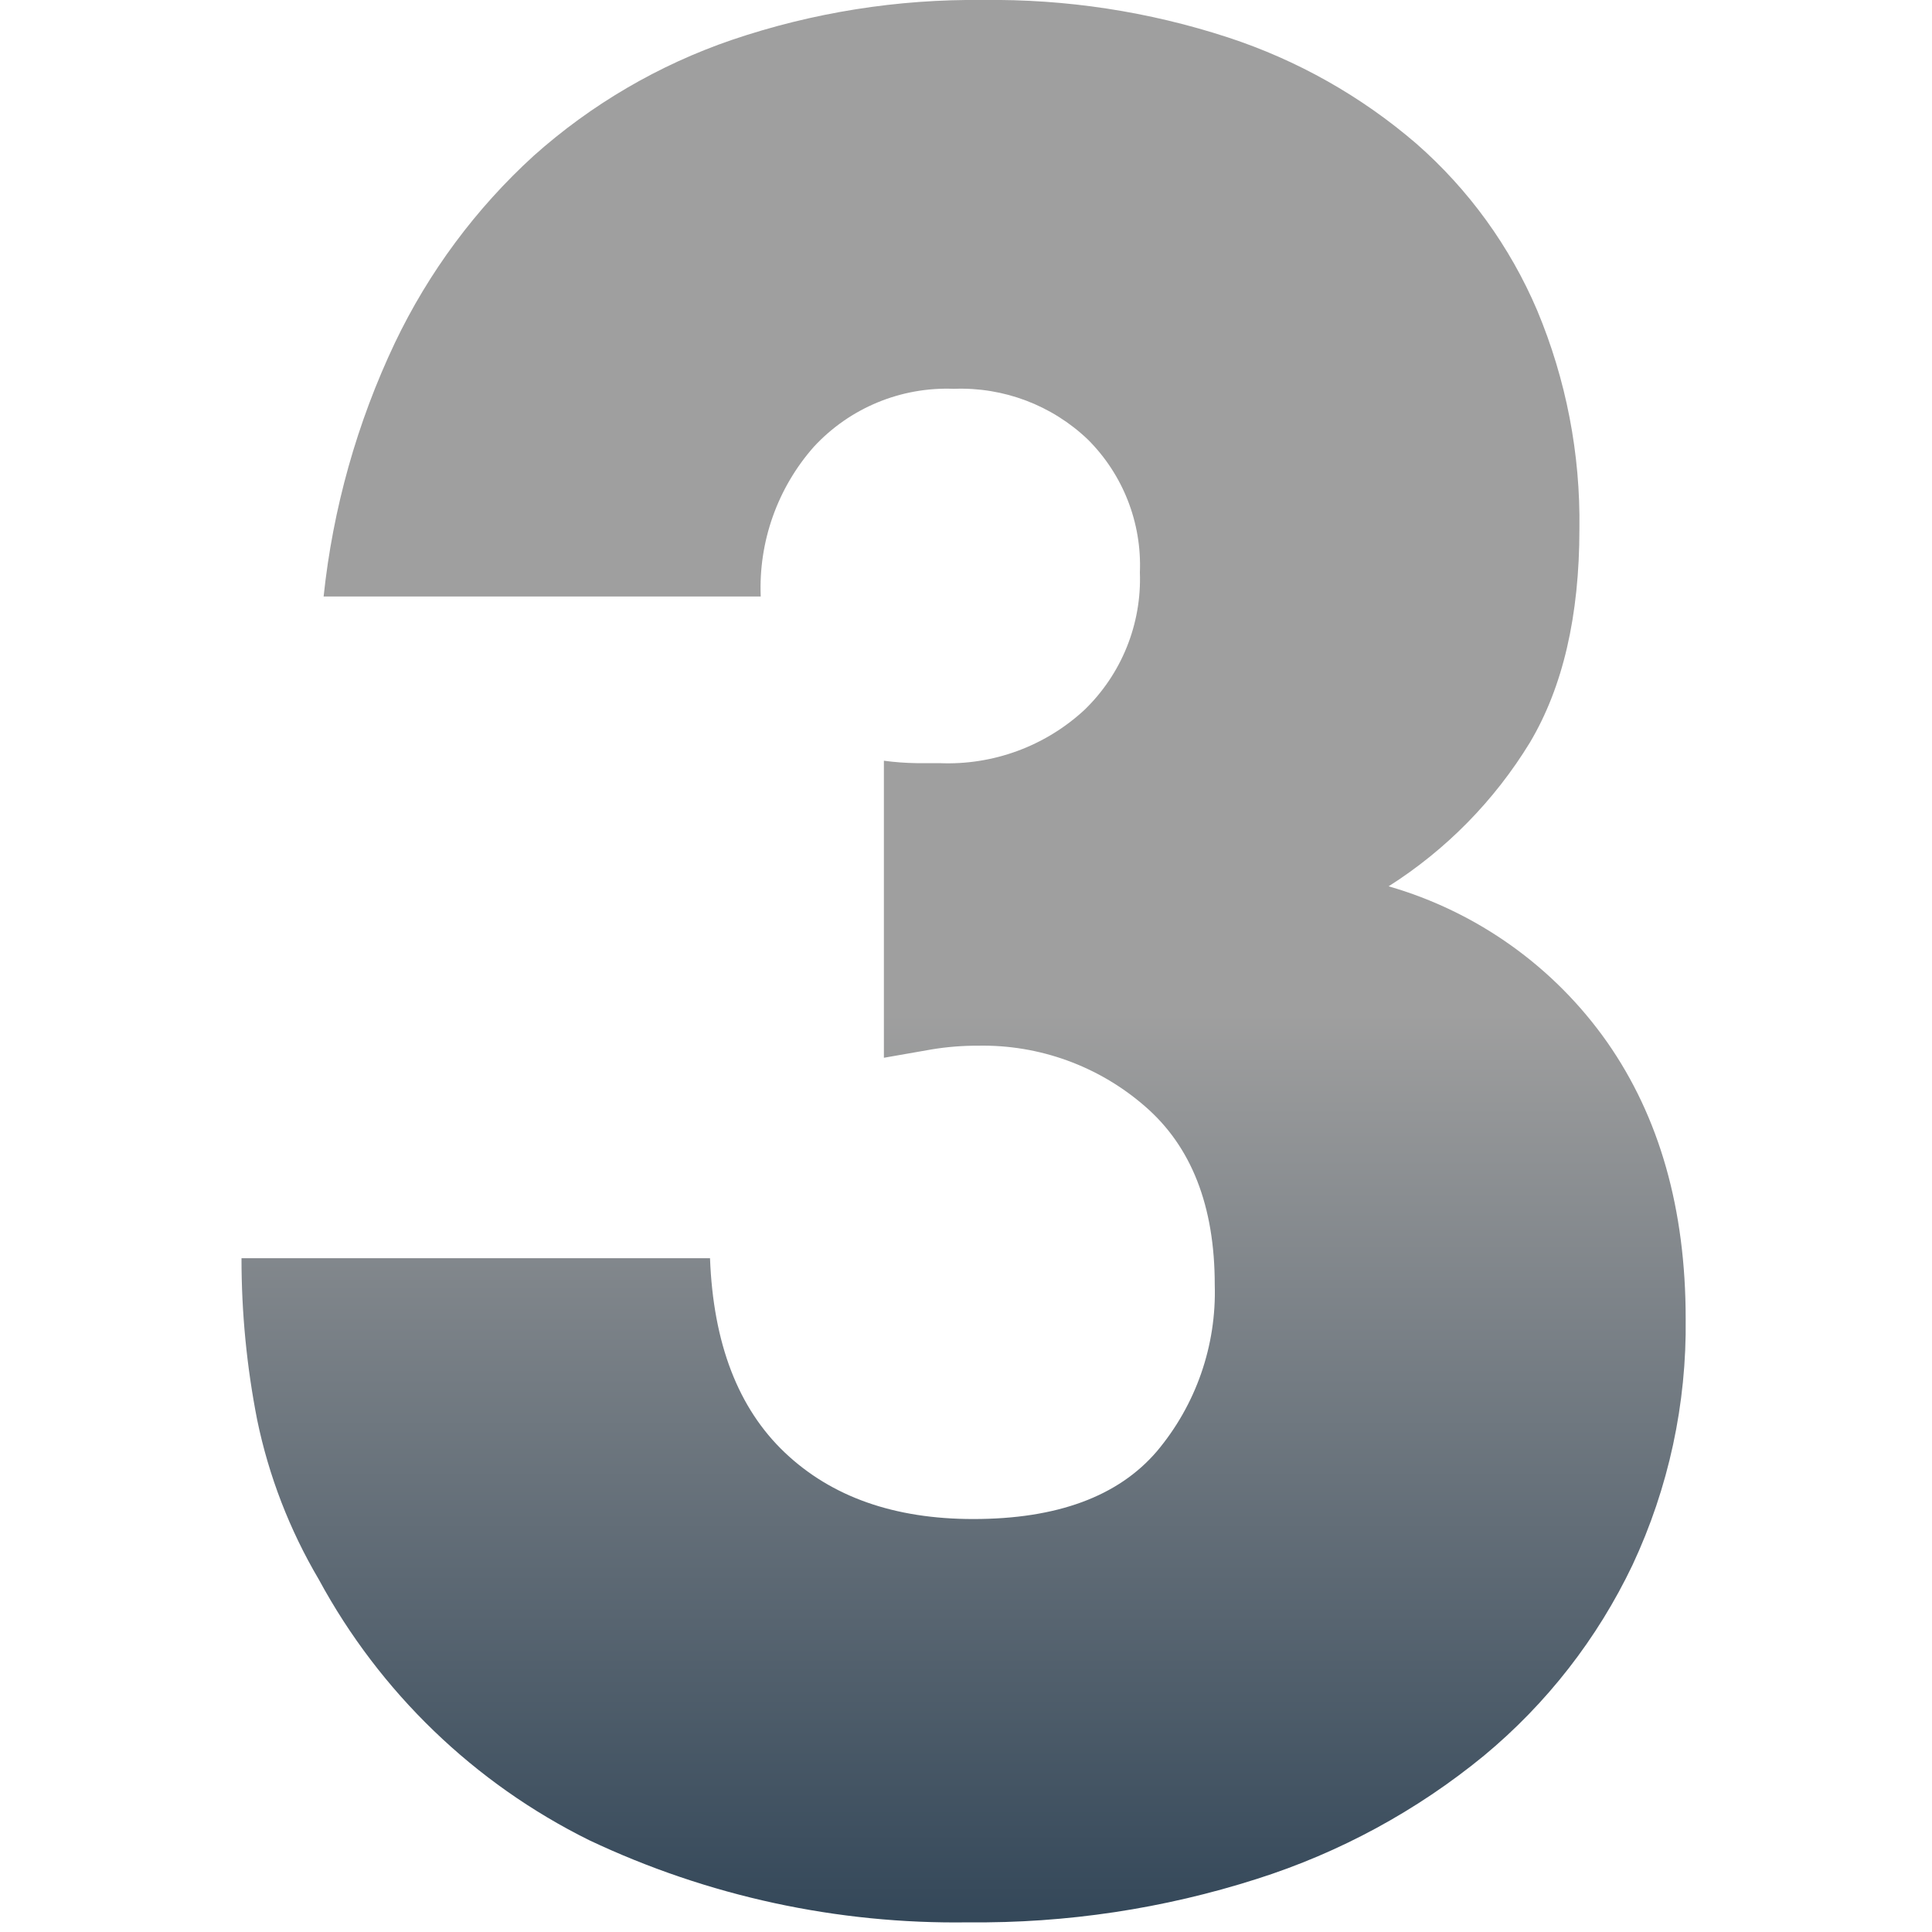
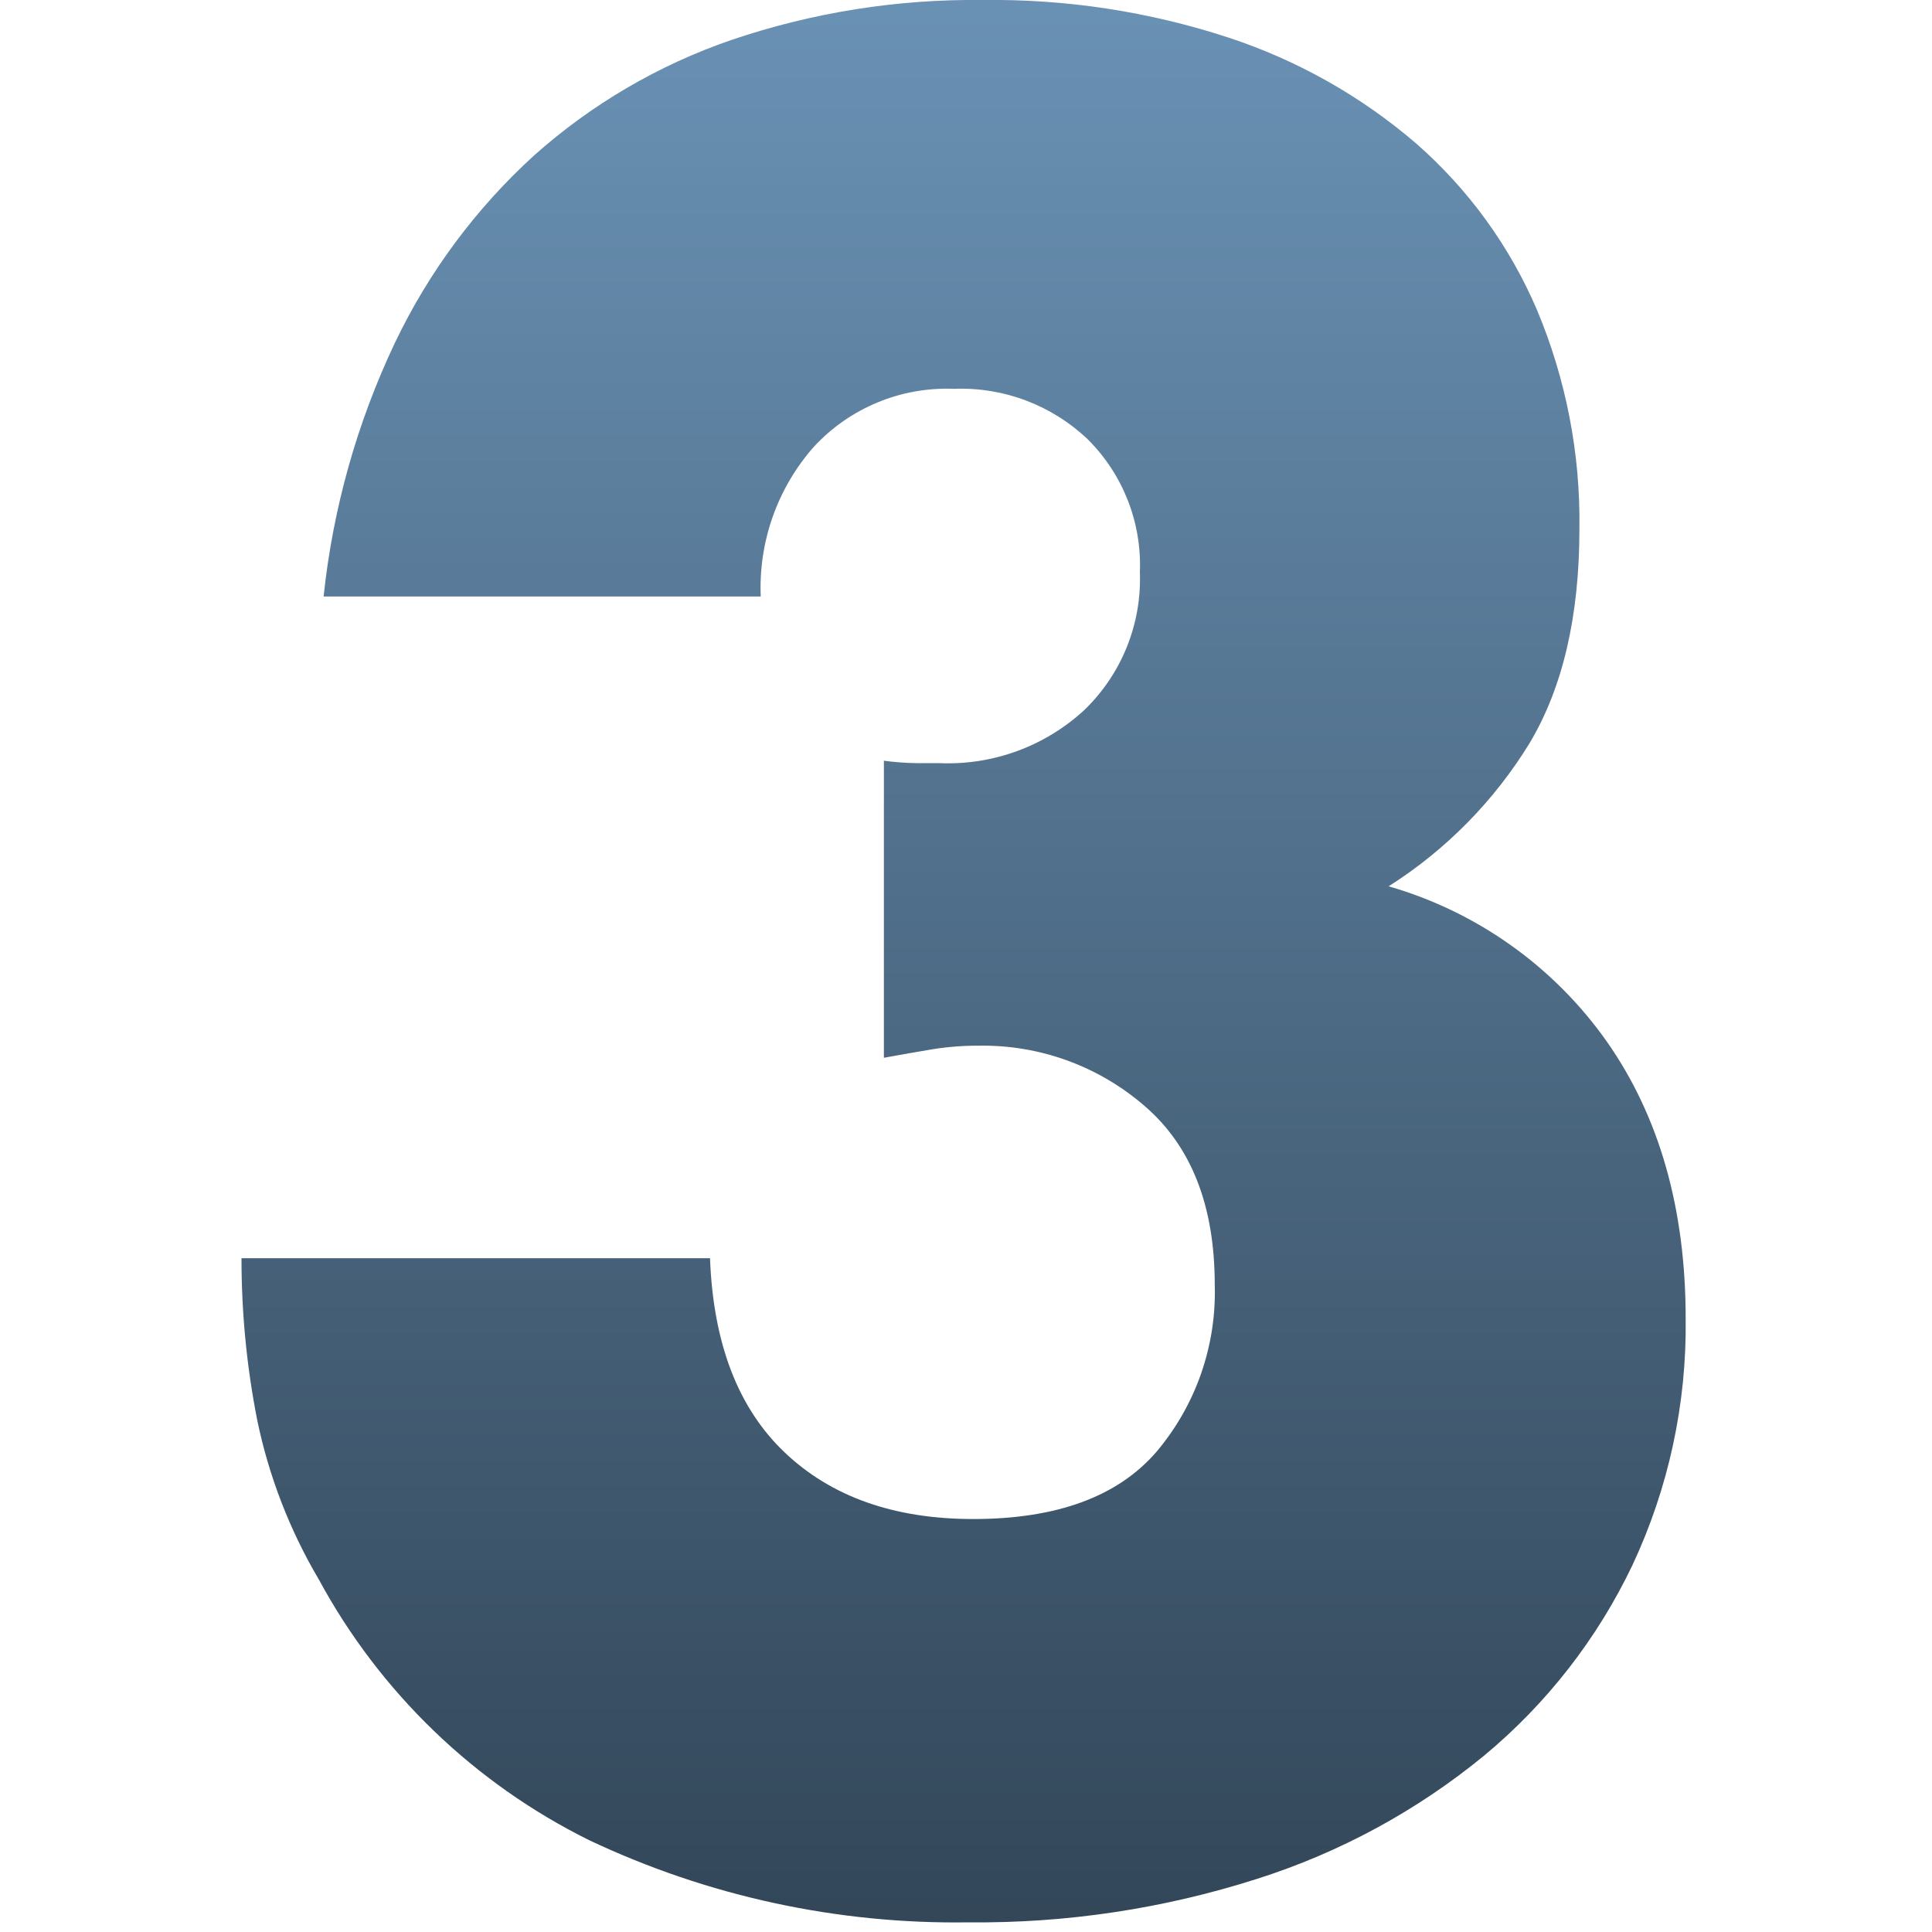
- <svg xmlns="http://www.w3.org/2000/svg" width="104" height="104" viewBox="0 0 104 104">
+ <svg xmlns="http://www.w3.org/2000/svg" width="128" height="128" viewBox="0 0 128 128">
  <defs>
    <linearGradient id="a" x1="0.5" x2="0.5" y2="1" gradientUnits="objectBoundingBox">
-       <stop offset="0" stop-color="#9f9f9f" />
-       <stop offset="0.527" stop-color="#9f9f9f" />
+       <stop offset="0" stop-color="#6a92b5" />
      <stop offset="1" stop-color="#324658" />
    </linearGradient>
  </defs>
-   <g transform="translate(-16194 -9277)">
-     <rect width="104" height="104" transform="translate(16194 9277)" fill="none" />
-     <path d="M-5.33-59.8a14.54,14.54,0,0,0,1.755.13H-2.34a10.816,10.816,0,0,0,7.8-2.86,9.794,9.794,0,0,0,2.99-7.41,9.547,9.547,0,0,0-2.8-7.15A9.891,9.891,0,0,0-1.56-79.82,9.743,9.743,0,0,0-9.1-76.7a11.462,11.462,0,0,0-2.86,8.06H-35.49a42.173,42.173,0,0,1,3.835-13.65A32.7,32.7,0,0,1-24.18-92.365,31.176,31.176,0,0,1-13.52-98.6,40.59,40.59,0,0,1,0-100.75a40.744,40.744,0,0,1,13.195,2.015,29.7,29.7,0,0,1,10.14,5.72,24.909,24.909,0,0,1,6.5,8.97A29.368,29.368,0,0,1,32.11-72.28q0,7.02-2.665,11.5A23.932,23.932,0,0,1,21.84-53.04,21.732,21.732,0,0,1,33.6-44.655Q37.83-38.61,37.83-29.77a30.337,30.337,0,0,1-2.86,13.26,30.247,30.247,0,0,1-8,10.27A36.855,36.855,0,0,1,14.755.39,49.29,49.29,0,0,1-.78,2.73,46.105,46.105,0,0,1-21.19-1.69,33.391,33.391,0,0,1-35.75-15.73a28.07,28.07,0,0,1-3.315-8.58,44.962,44.962,0,0,1-.845-8.71h25.22q.26,6.89,4.03,10.465T-.52-18.98q6.76,0,9.88-3.64a13.3,13.3,0,0,0,3.12-8.97q0-6.37-3.77-9.62A13.287,13.287,0,0,0-.26-44.46a15.018,15.018,0,0,0-2.47.195q-1.17.2-2.6.455Z" transform="translate(16246.91 9377.75)" fill="url(#a)" />
+   <g transform="translate(-13978 -9295)">
+     <rect width="128" height="128" transform="translate(13978 9295)" fill="none" />
+     <path d="M-6.56-73.6a17.9,17.9,0,0,0,2.16.16h1.52a13.312,13.312,0,0,0,9.6-3.52,12.054,12.054,0,0,0,3.68-9.12,11.75,11.75,0,0,0-3.44-8.8,12.173,12.173,0,0,0-8.88-3.36A11.991,11.991,0,0,0-11.2-94.4a14.107,14.107,0,0,0-3.52,9.92H-43.68a51.905,51.905,0,0,1,4.72-16.8,40.24,40.24,0,0,1,9.2-12.4,38.37,38.37,0,0,1,13.12-7.68A49.957,49.957,0,0,1,0-124a50.146,50.146,0,0,1,16.24,2.48,36.556,36.556,0,0,1,12.48,7.04,30.657,30.657,0,0,1,8,11.04,36.145,36.145,0,0,1,2.8,14.48q0,8.64-3.28,14.16a29.455,29.455,0,0,1-9.36,9.52A26.747,26.747,0,0,1,41.36-54.96q5.2,7.44,5.2,18.32a37.337,37.337,0,0,1-3.52,16.32A37.227,37.227,0,0,1,33.2-7.68,45.36,45.36,0,0,1,18.16.48,60.665,60.665,0,0,1-.96,3.36,56.745,56.745,0,0,1-26.08-2.08,41.1,41.1,0,0,1-44-19.36a34.547,34.547,0,0,1-4.08-10.56,55.338,55.338,0,0,1-1.04-10.72h31.04q.32,8.48,4.96,12.88t12.48,4.4q8.32,0,12.16-4.48a16.375,16.375,0,0,0,3.84-11.04q0-7.84-4.64-11.84a16.354,16.354,0,0,0-11.04-4,18.484,18.484,0,0,0-3.04.24q-1.44.24-3.2.56Z" transform="translate(14043.12 9419)" fill="url(#a)" />
  </g>
</svg>
